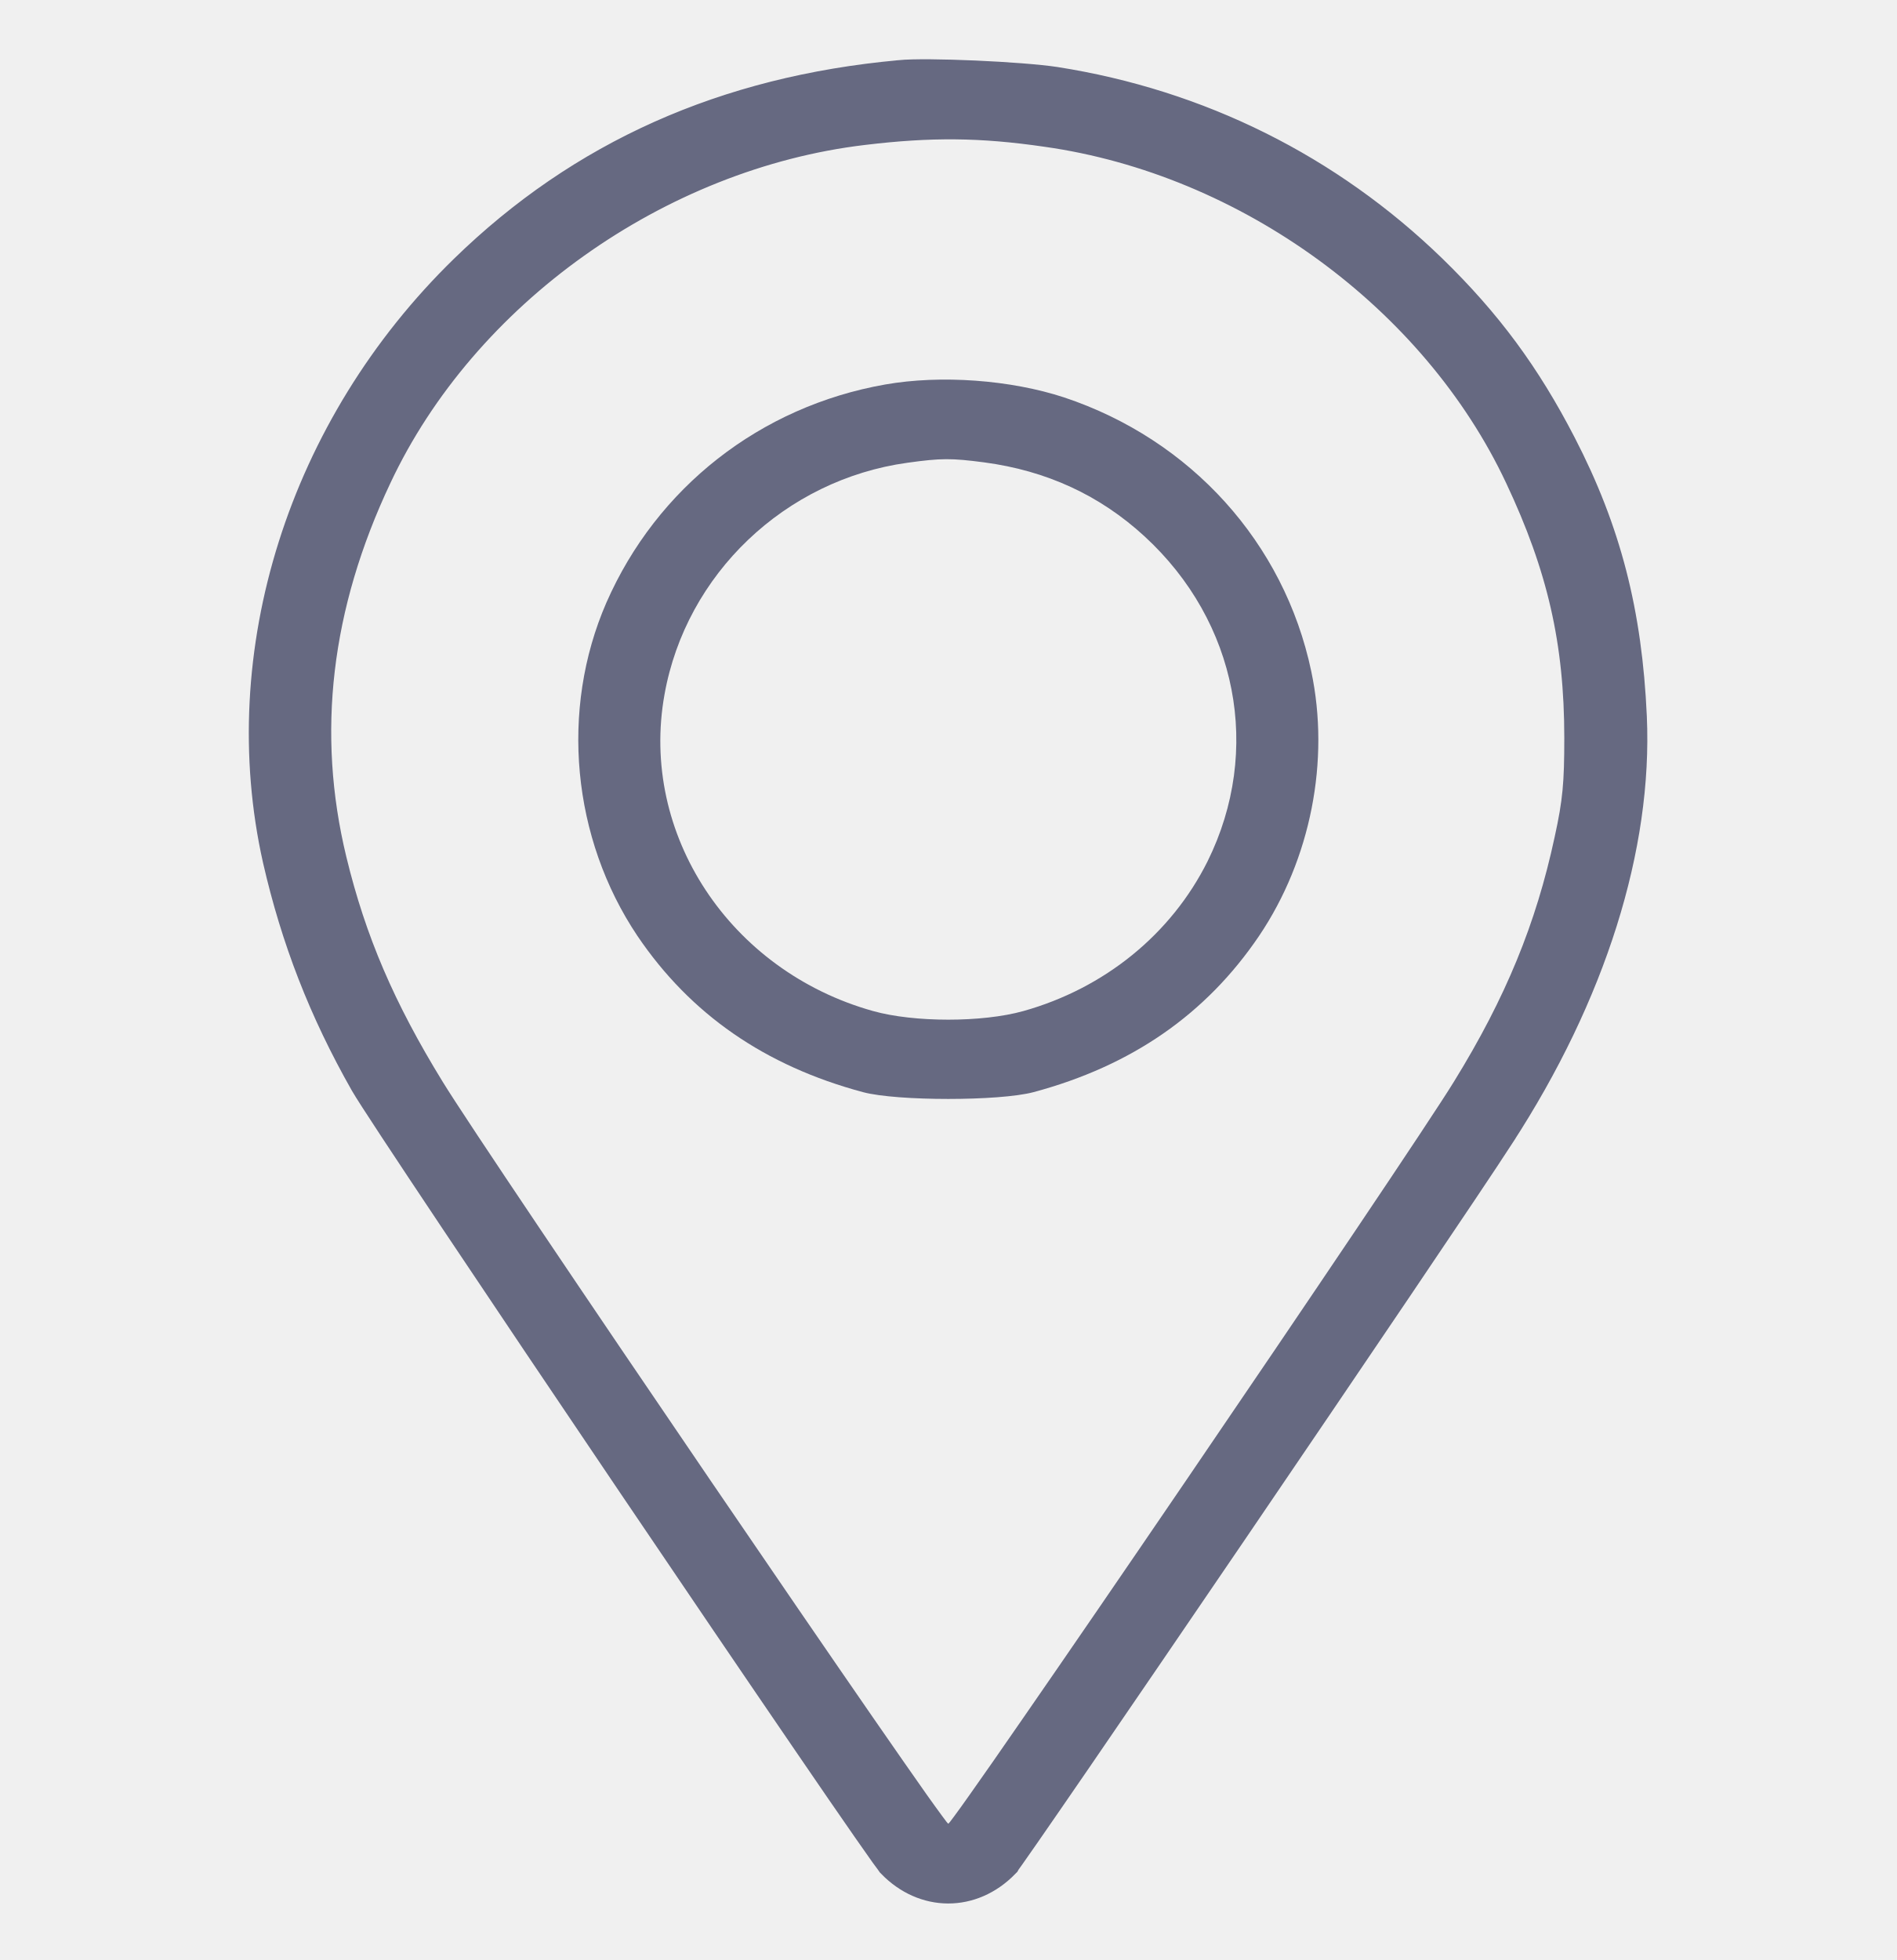
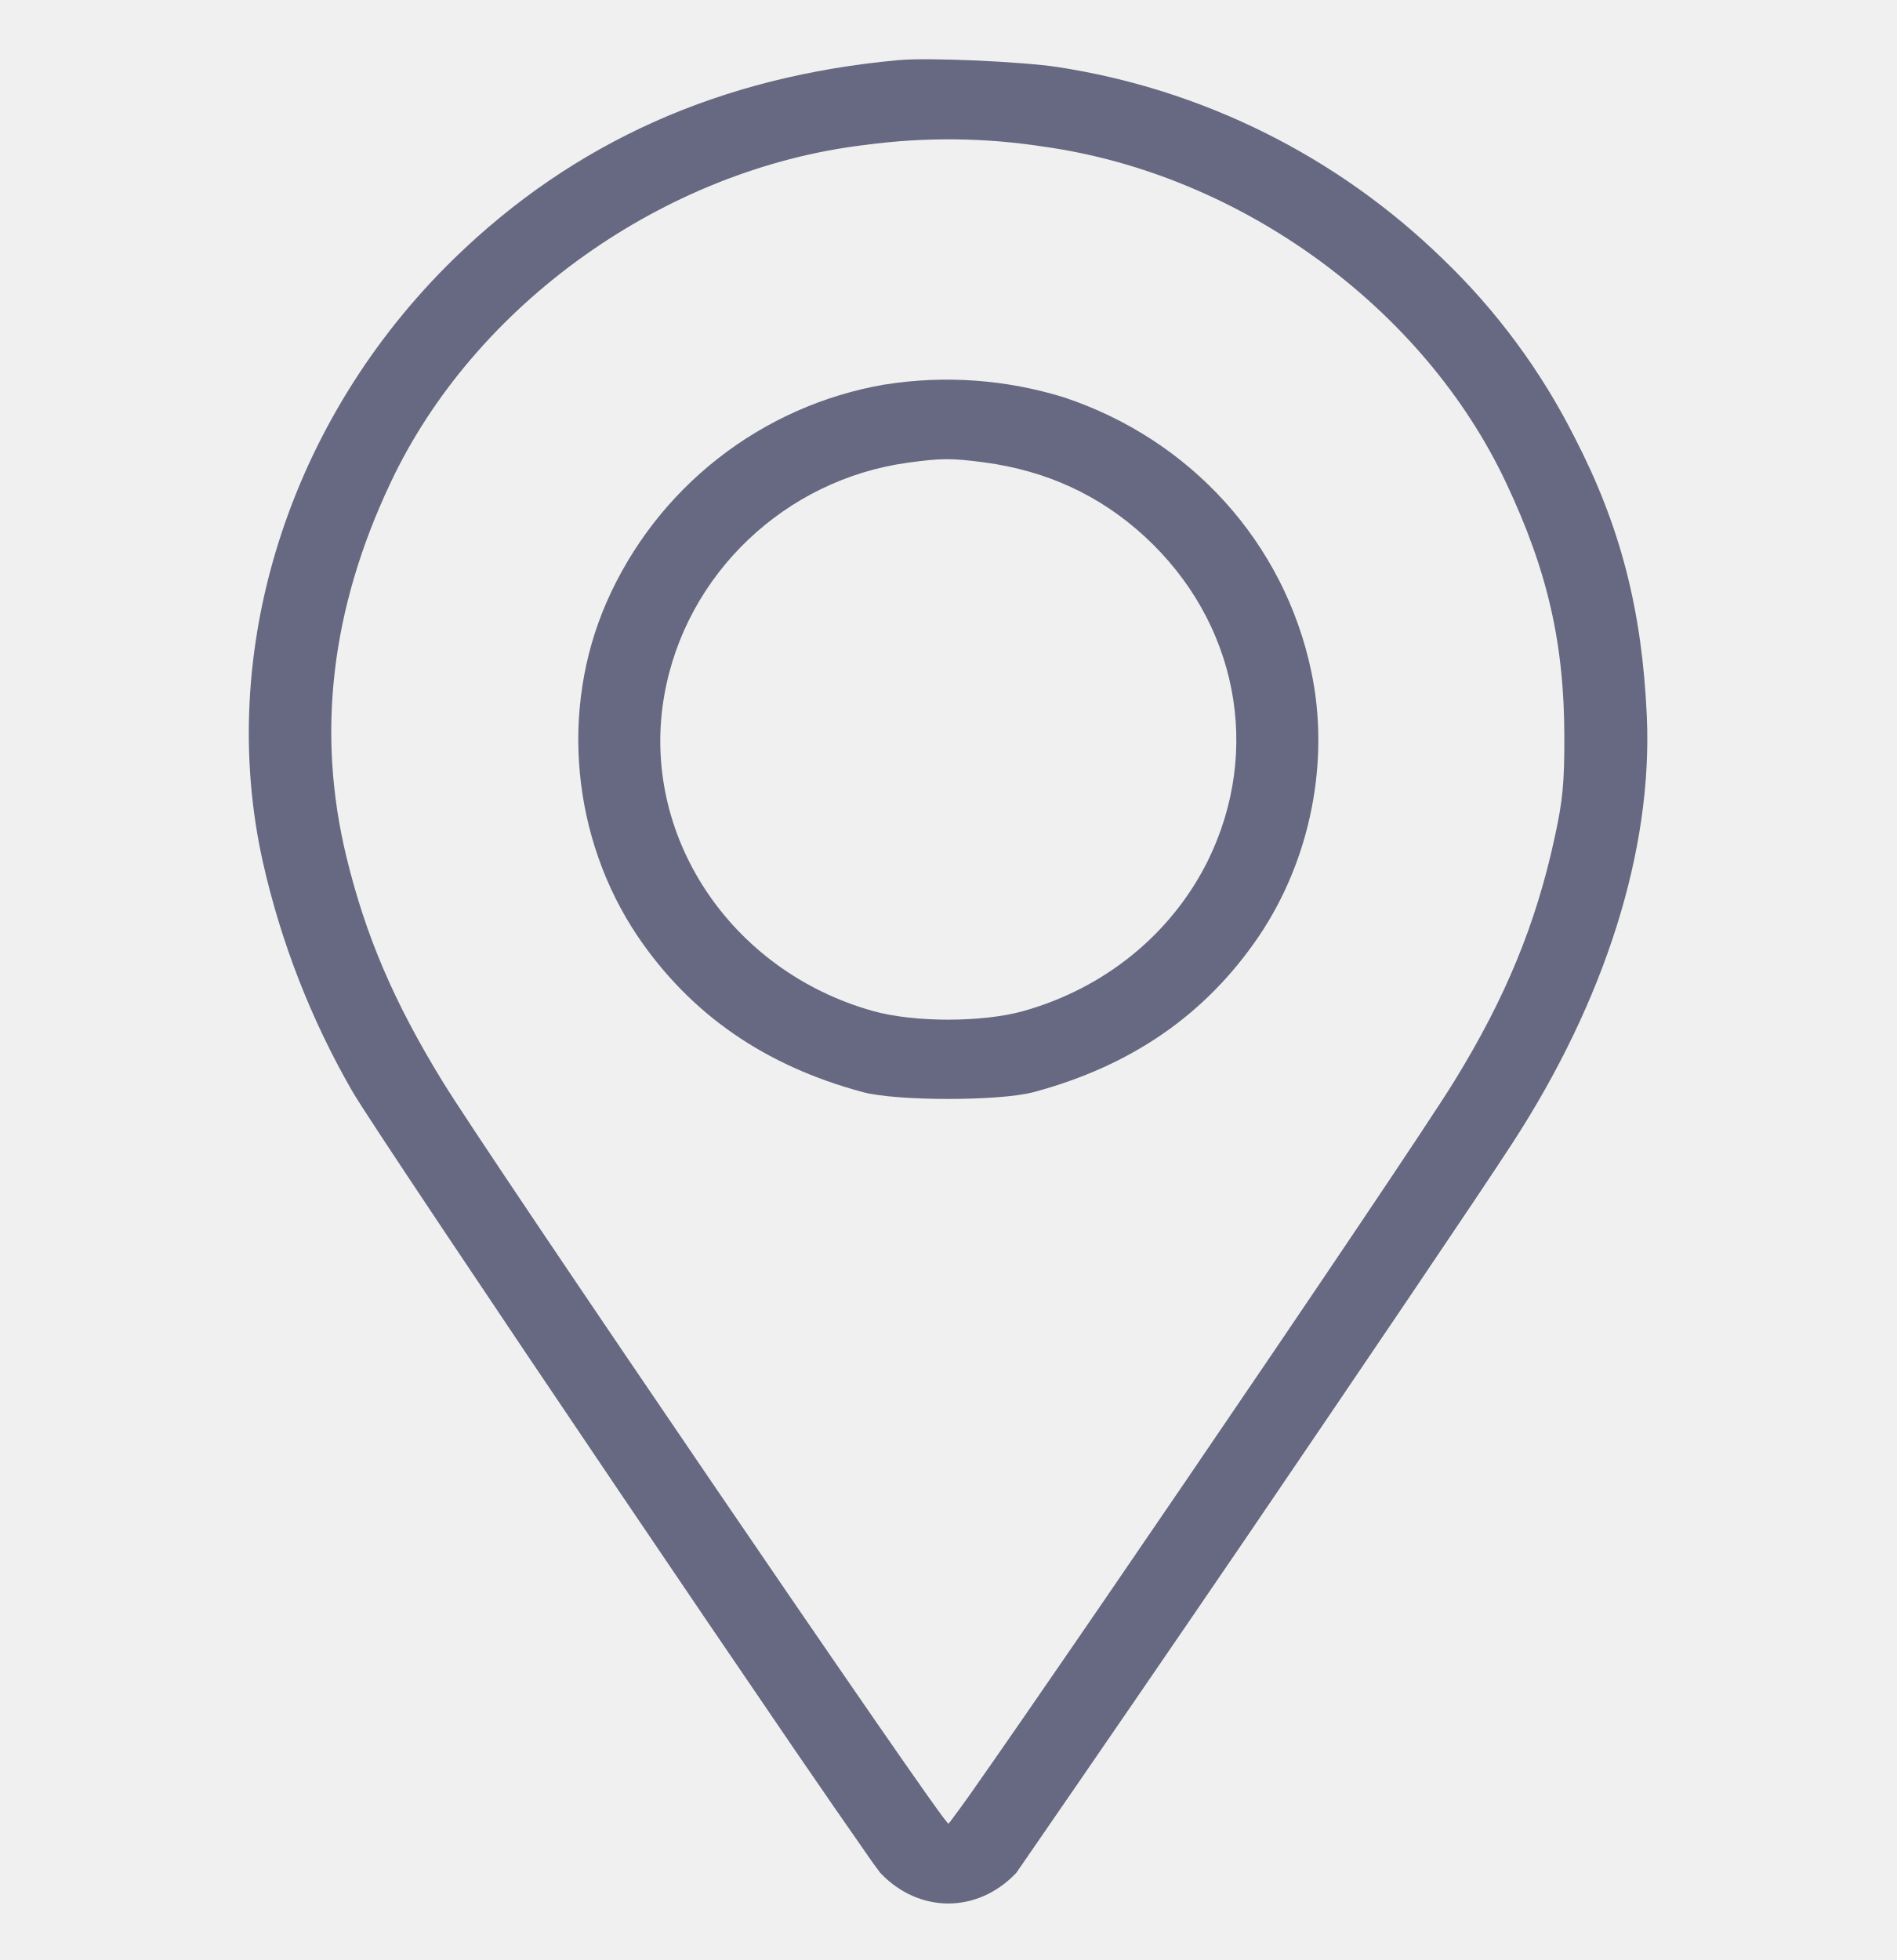
<svg xmlns="http://www.w3.org/2000/svg" width="30" height="31" viewBox="0 0 30 31" fill="none">
  <g clip-path="url(#clip0_342_6050)">
-     <path d="M14.244 1.3L14.241 1.301C11.503 1.551 9.259 2.558 7.428 4.341C4.89 6.812 3.781 10.353 4.502 13.568C4.787 14.813 5.22 15.933 5.871 17.078C6.059 17.408 8.076 20.421 10.095 23.408C11.101 24.896 12.102 26.37 12.867 27.488C13.249 28.047 13.572 28.517 13.807 28.854C13.925 29.023 14.02 29.158 14.088 29.254C14.123 29.302 14.15 29.339 14.17 29.365C14.184 29.384 14.19 29.392 14.192 29.395C14.66 29.875 15.335 29.877 15.805 29.399C15.807 29.395 15.811 29.39 15.817 29.382C15.833 29.361 15.855 29.33 15.883 29.29C15.94 29.21 16.02 29.095 16.12 28.951C16.321 28.662 16.6 28.256 16.935 27.769C17.604 26.793 18.493 25.492 19.407 24.149C21.235 21.462 23.159 18.62 23.625 17.9L23.625 17.899C25.073 15.673 25.791 13.36 25.701 11.345C25.628 9.714 25.299 8.435 24.598 7.08L24.598 7.08C24.041 6.001 23.436 5.181 22.573 4.341C20.956 2.772 18.93 1.76 16.675 1.406C16.417 1.367 15.918 1.329 15.416 1.307C14.91 1.285 14.444 1.28 14.244 1.3ZM5.139 13.637L5.139 13.637C4.644 11.595 4.885 9.551 5.86 7.489C7.242 4.547 10.354 2.336 13.641 1.945C14.713 1.816 15.523 1.822 16.573 1.975C19.792 2.43 22.789 4.613 24.141 7.489C24.819 8.926 25.095 10.129 25.095 11.672C25.095 12.392 25.07 12.698 24.934 13.315C24.632 14.721 24.136 15.933 23.297 17.292C22.927 17.896 20.942 20.839 19.047 23.619C18.098 25.012 17.168 26.368 16.47 27.376C16.122 27.88 15.831 28.298 15.623 28.591C15.52 28.736 15.437 28.853 15.377 28.933C15.348 28.973 15.322 29.007 15.302 29.033C15.292 29.044 15.28 29.06 15.266 29.074C15.26 29.08 15.248 29.094 15.23 29.109C15.222 29.116 15.205 29.13 15.181 29.144L15.18 29.144C15.166 29.153 15.098 29.194 15 29.194C14.903 29.194 14.835 29.153 14.82 29.144L14.819 29.144C14.796 29.13 14.778 29.116 14.77 29.109C14.753 29.094 14.74 29.08 14.735 29.074C14.721 29.06 14.709 29.044 14.699 29.033C14.679 29.007 14.653 28.973 14.624 28.933C14.564 28.853 14.481 28.736 14.377 28.591C14.17 28.298 13.879 27.88 13.53 27.376C12.833 26.368 11.903 25.012 10.954 23.619C9.059 20.839 7.074 17.896 6.704 17.292C5.92 16.016 5.453 14.932 5.139 13.637Z" stroke="#666981" stroke-width="0.7" />
-     <path d="M14.004 6.081C12.024 6.429 10.389 7.713 9.592 9.532C8.854 11.227 9.047 13.258 10.084 14.804C10.922 16.042 12.1 16.858 13.652 17.274C14.191 17.417 15.809 17.417 16.348 17.274C17.901 16.858 19.078 16.042 19.916 14.804C20.736 13.589 21.041 12.025 20.742 10.616C20.314 8.585 18.838 6.954 16.834 6.286C15.985 6.007 14.883 5.927 14.004 6.081ZM15.568 7.313C16.553 7.444 17.397 7.832 18.105 8.483C19.576 9.835 19.969 11.871 19.102 13.623C18.527 14.775 17.473 15.631 16.189 15.991C15.539 16.173 14.461 16.173 13.811 15.991C11.543 15.357 10.113 13.189 10.512 10.982C10.852 9.082 12.416 7.587 14.355 7.319C14.889 7.245 15.047 7.245 15.568 7.313Z" fill="#666981" />
+     <path d="M14.244 1.3h-.003c-2.738.25-4.982 1.258-6.813 3.04-2.538 2.472-3.647 6.013-2.926 9.228a12.633 12.633 0 001.37 3.51c.187.33 2.204 3.343 4.223 6.33a944.465 944.465 0 002.772 4.08 218.434 218.434 0 001.221 1.766l.082.111.022.03c.468.48 1.143.482 1.613.004a1208.599 1208.599 0 003.602-5.25c1.828-2.687 3.752-5.529 4.218-6.25h0c1.448-2.226 2.166-4.54 2.076-6.554-.073-1.63-.402-2.91-1.103-4.265h0a10.039 10.039 0 00-2.025-2.739 10.8 10.8 0 00-5.898-2.935c-.258-.04-.757-.077-1.259-.1-.506-.021-.972-.026-1.172-.006zM5.14 13.637h0c-.495-2.042-.254-4.086.72-6.148 1.383-2.942 4.495-5.153 7.782-5.544a10.22 10.22 0 012.932.03c3.22.455 6.216 2.638 7.568 5.514.678 1.437.954 2.64.954 4.183 0 .72-.025 1.026-.16 1.643-.303 1.406-.8 2.618-1.638 3.977-.37.604-2.355 3.547-4.25 6.326a703.03 703.03 0 01-2.577 3.758c-.348.504-.64.922-.846 1.215a22.378 22.378 0 01-.322.442.828.828 0 01-.072.076.366.366 0 01-.049.035h0a.352.352 0 01-.36 0h-.002a.356.356 0 01-.084-.07 3.567 3.567 0 01-.111-.14c-.06-.081-.143-.198-.247-.343-.207-.293-.498-.71-.847-1.215a703.03 703.03 0 01-2.576-3.758c-1.895-2.78-3.88-5.722-4.25-6.326-.784-1.276-1.25-2.36-1.565-3.655z" stroke="#666981" stroke-width=".7" />
+     <path d="M14.004 6.08a5.893 5.893 0 00-4.412 3.452c-.738 1.695-.545 3.726.492 5.272.838 1.238 2.016 2.054 3.568 2.47.54.143 2.157.143 2.696 0 1.553-.416 2.73-1.232 3.568-2.47.82-1.215 1.125-2.779.826-4.188-.428-2.03-1.904-3.662-3.908-4.33a6.257 6.257 0 00-2.83-.205zm1.564 1.233c.985.131 1.829.52 2.537 1.17 1.471 1.352 1.864 3.388.997 5.14-.575 1.152-1.63 2.008-2.913 2.368-.65.182-1.728.182-2.378 0-2.268-.634-3.698-2.802-3.3-5.01.34-1.9 1.905-3.394 3.845-3.662.533-.074.691-.074 1.212-.006z" fill="#666981" />
  </g>
  <defs>
    <clipPath id="clip0_342_6050">
-       <rect width="30" height="29.21" fill="white" transform="translate(0 0.917969)" />
+       <path fill="#fff" transform="translate(0 .918)" d="M0 0h30v29.21H0z" />
    </clipPath>
  </defs>
</svg>
